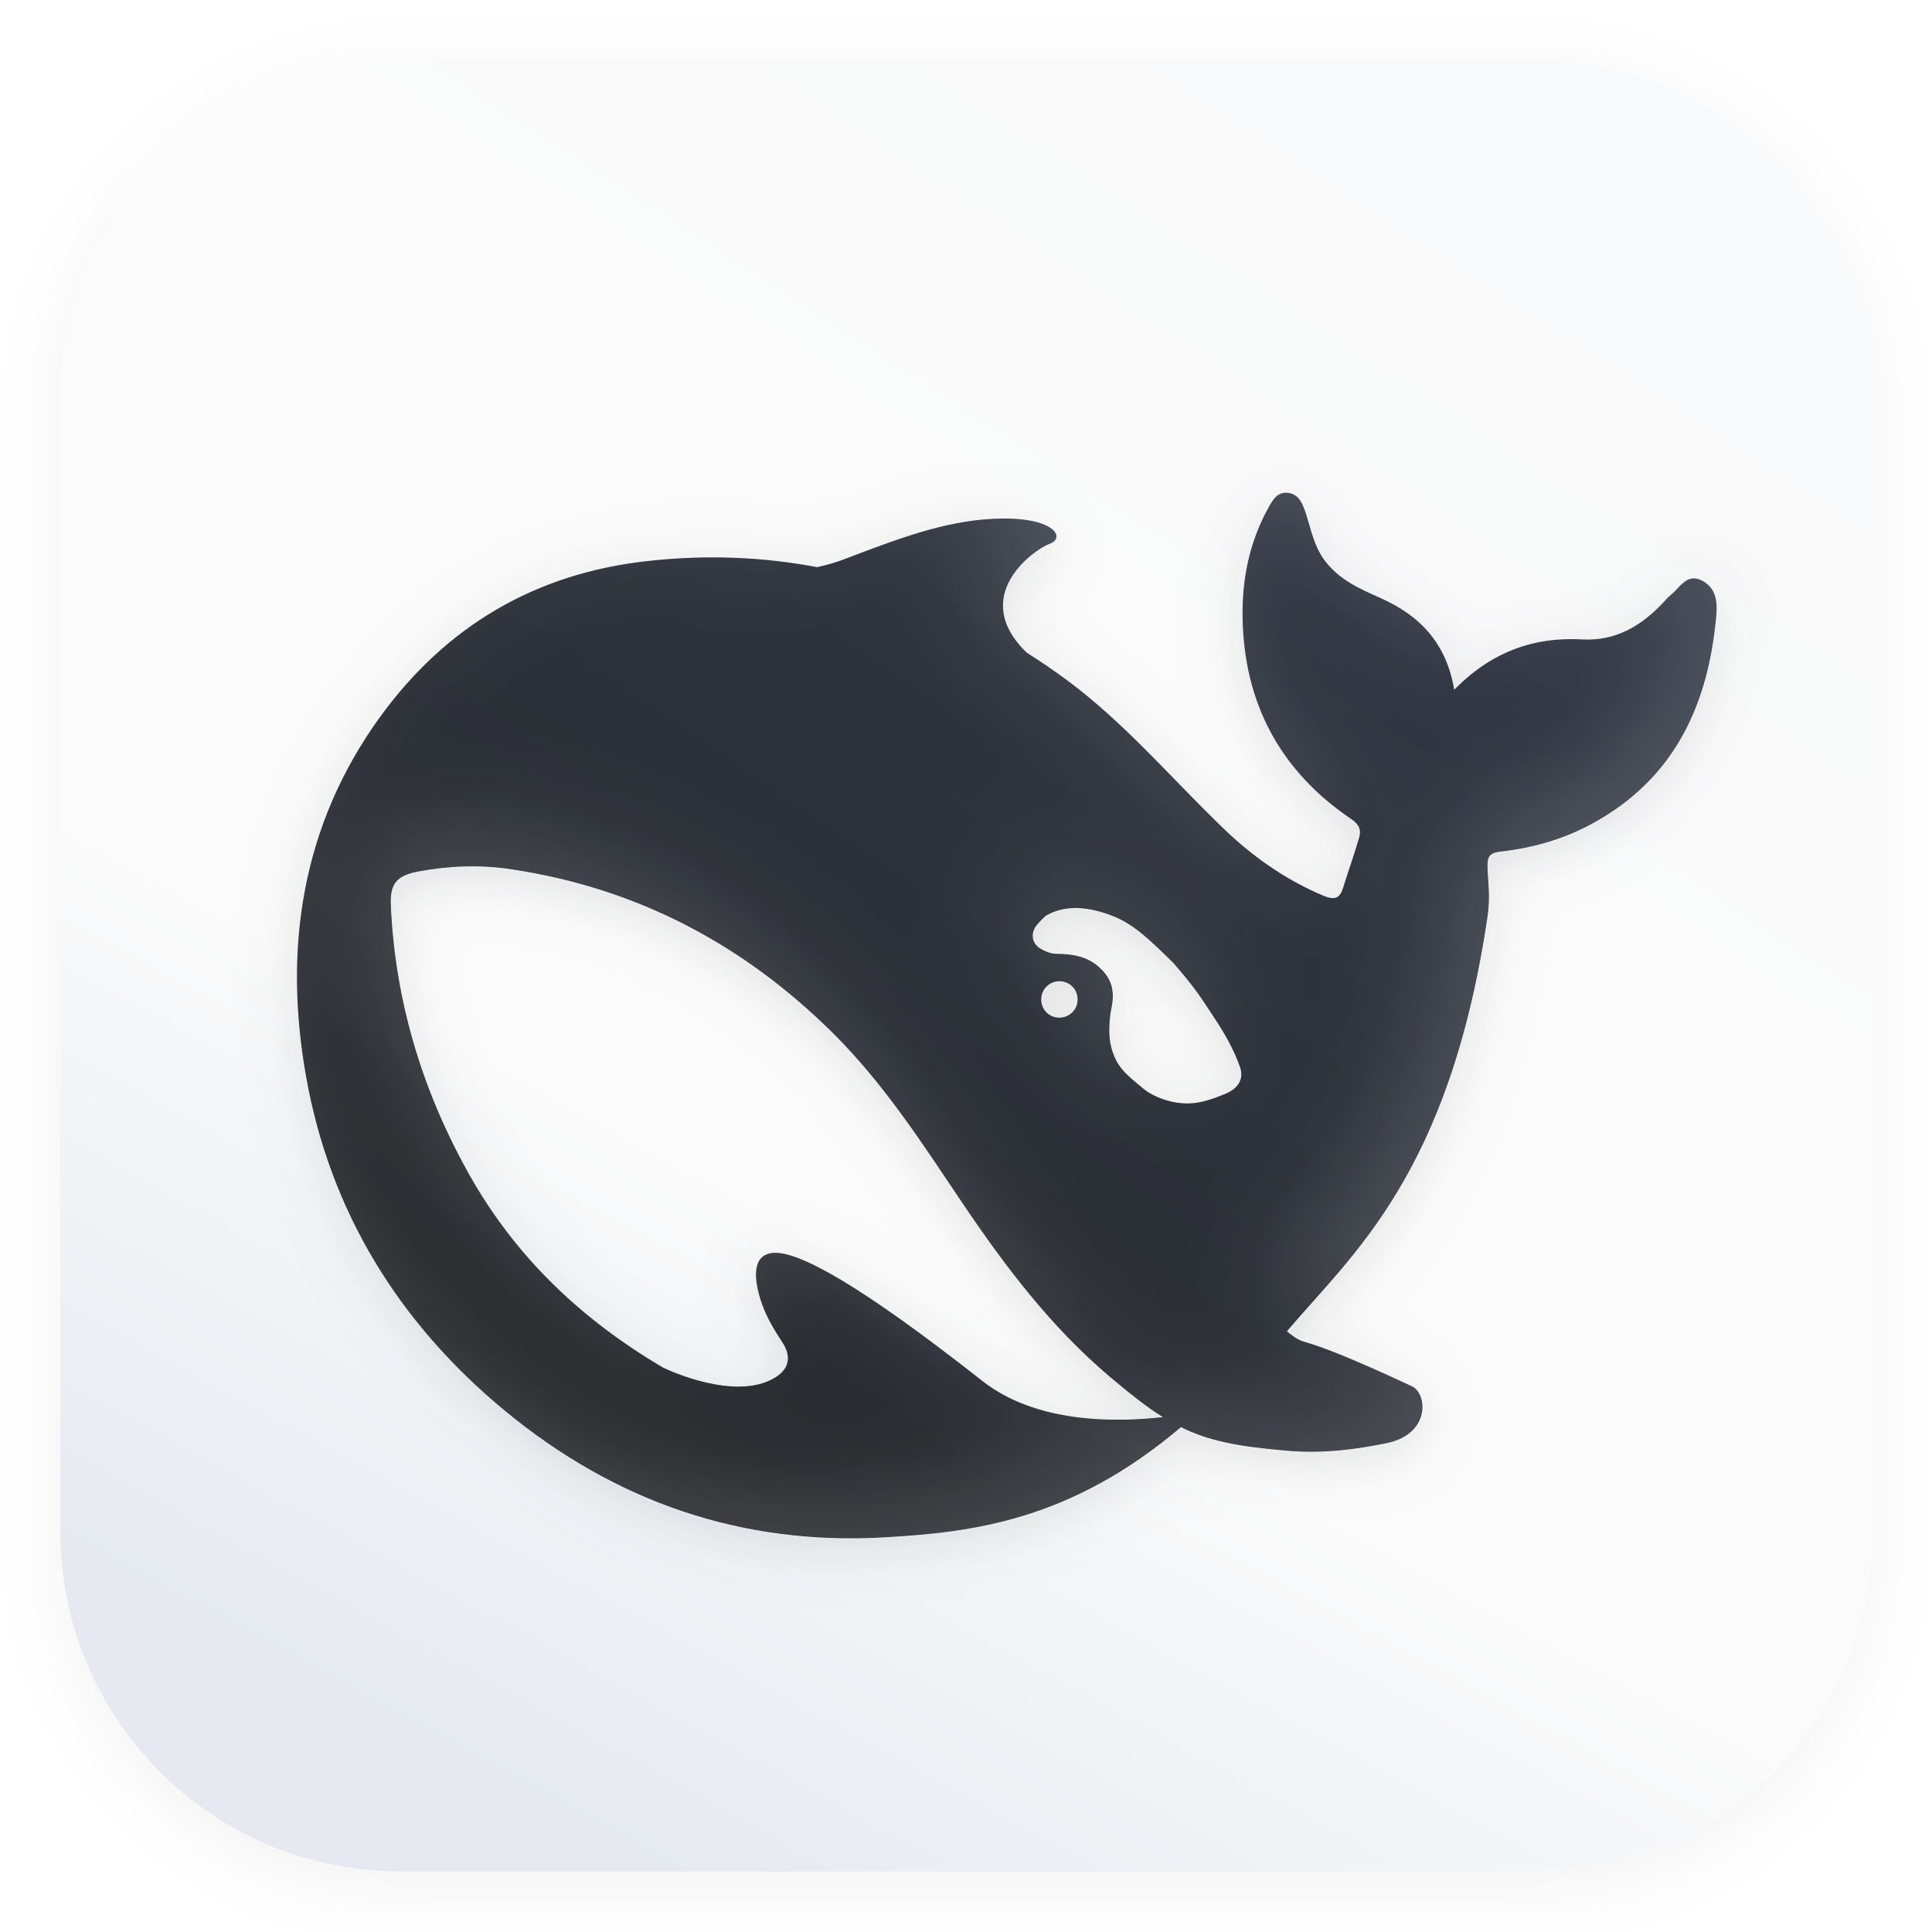
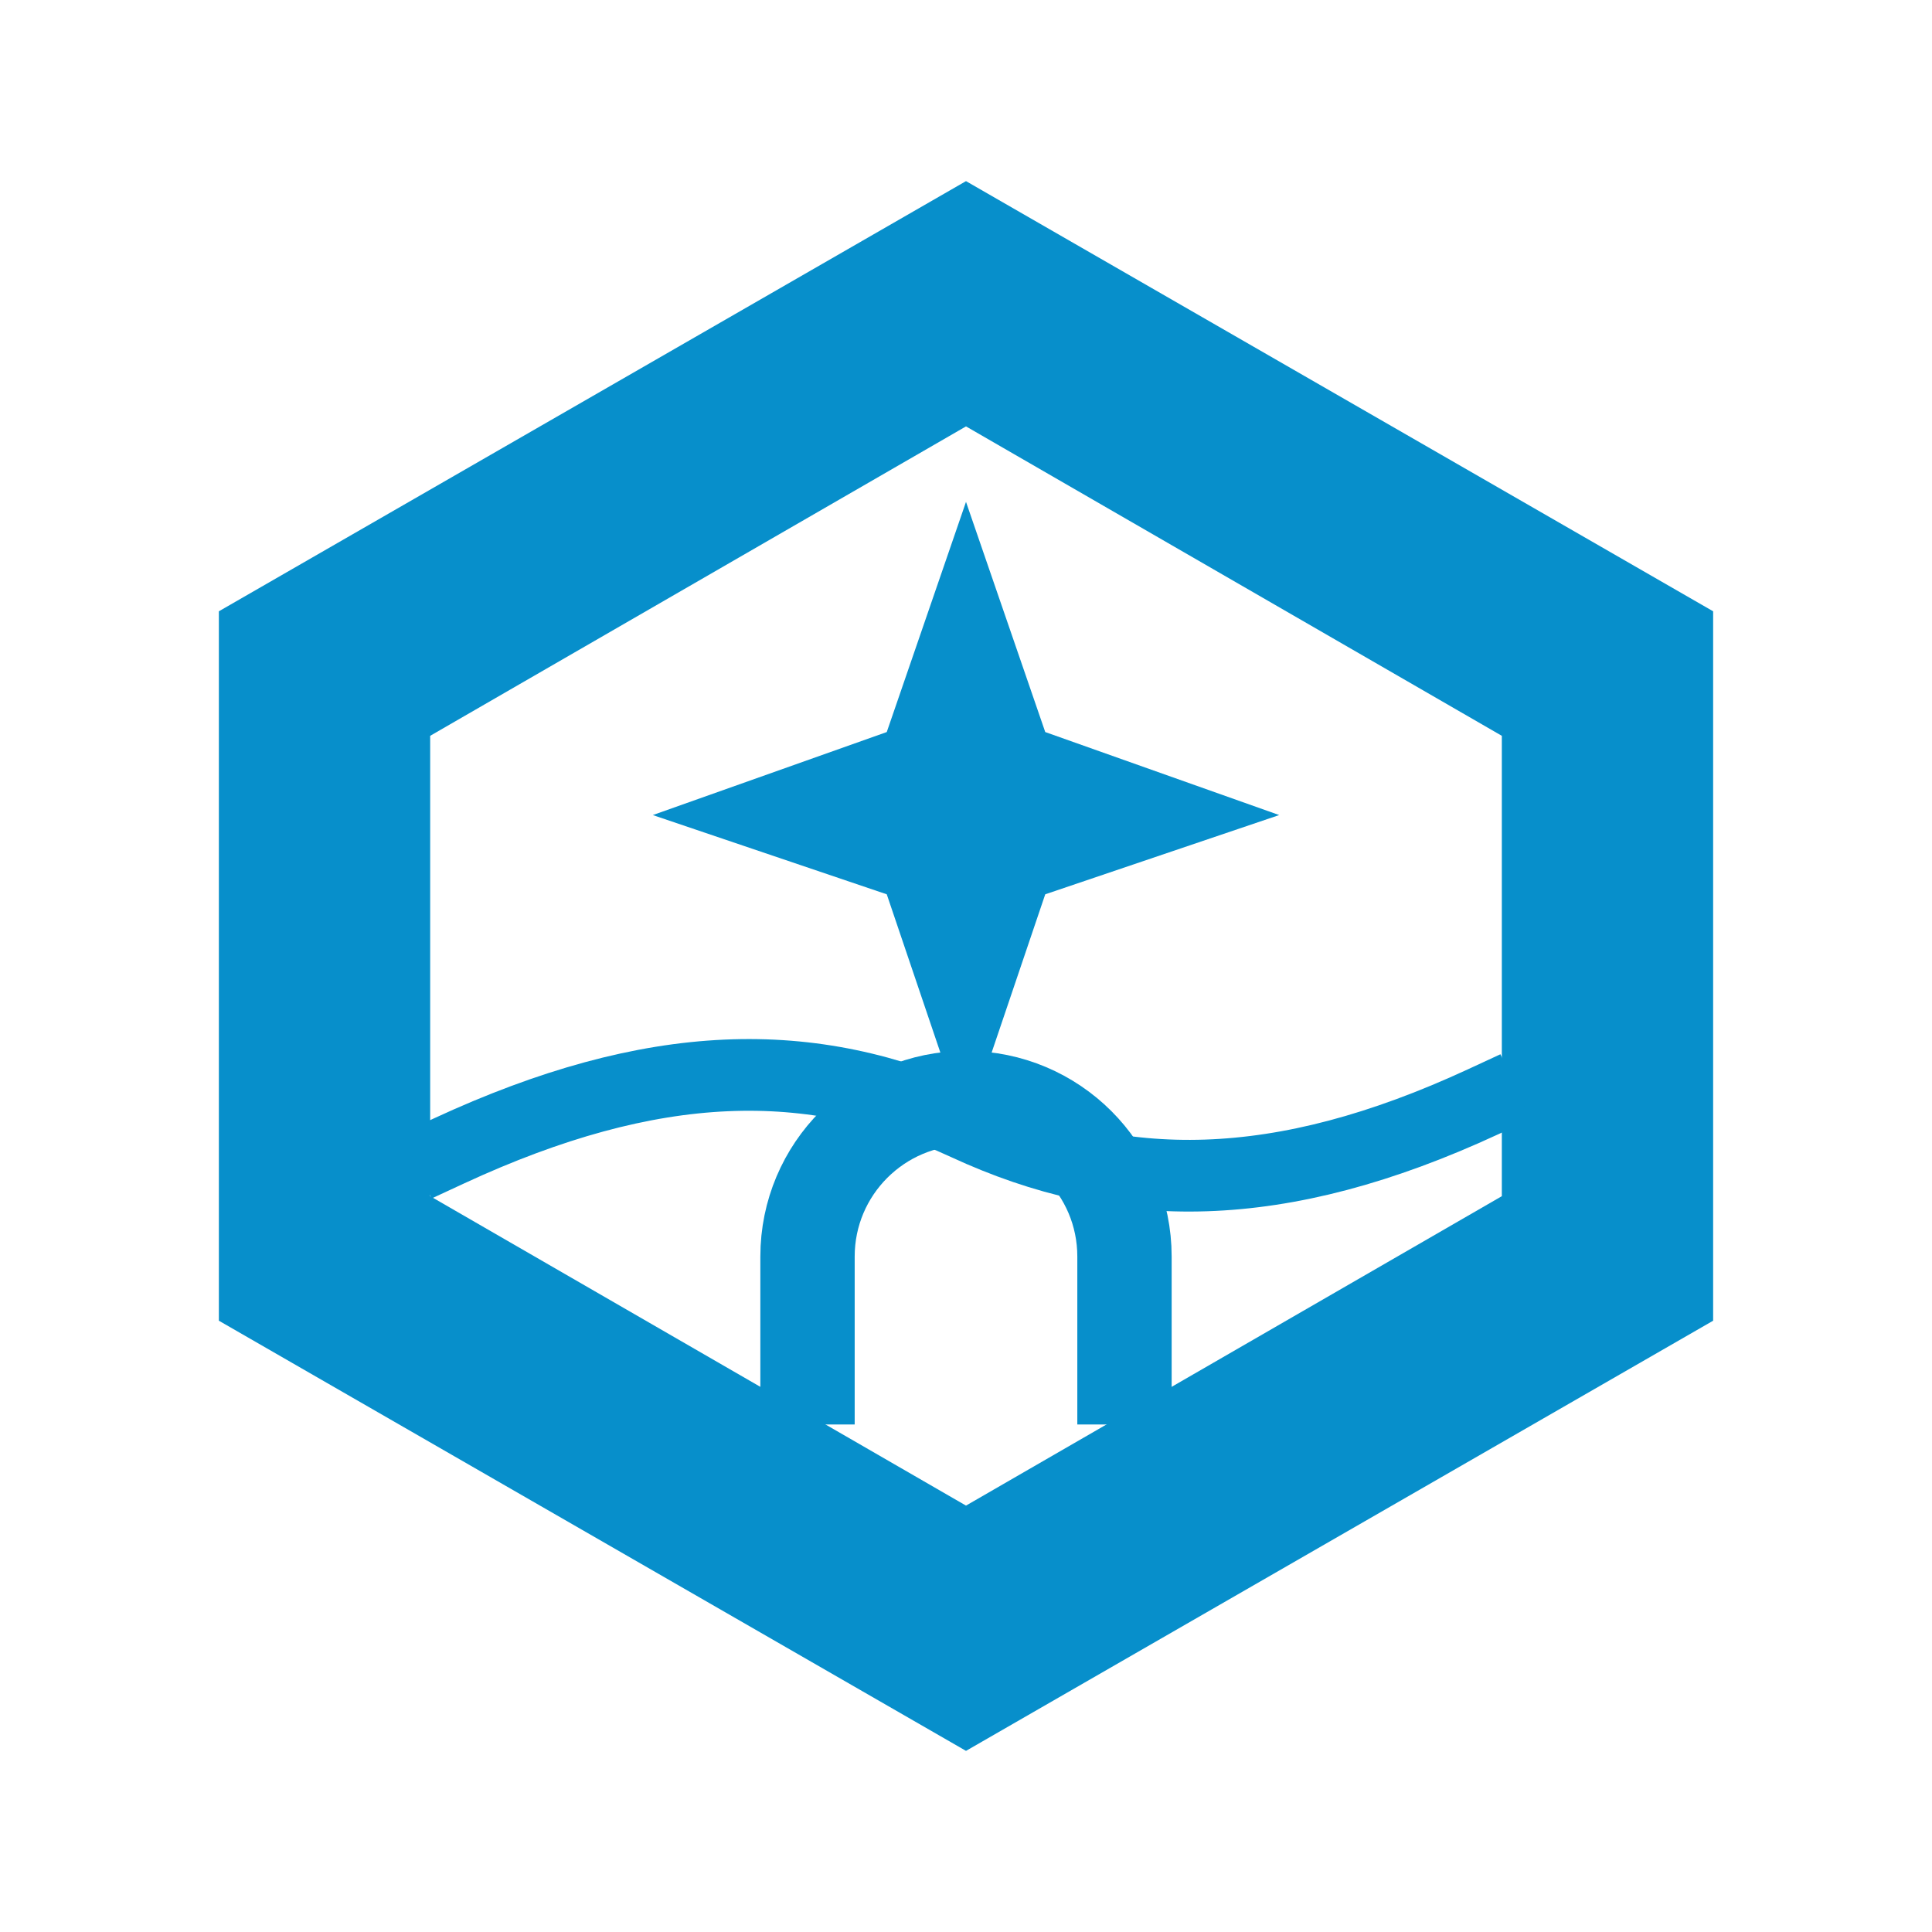
- <svg xmlns="http://www.w3.org/2000/svg" width="1024" height="1024" viewBox="0 0 1024 1024" fill="none">
-   <g transform="translate(32 32) scale(0.9375) translate(-40 -32)">
-     <g filter="url(#filter0_d_1637_371)">
-       <rect rx="192" width="1024" height="1024" transform="translate(40 32)" fill="#FBFBFB" />
-       <rect rx="192" width="1024" height="1024" transform="translate(40 32)" fill="url(#paint0_linear_1637_371)" fill-opacity="0.4" />
-       <rect rx="192" width="1024" height="1024" transform="translate(40 32)" fill="url(#paint1_linear_1637_371)" fill-opacity="0.8" />
-       <g id="tray-glyph" filter="url(#filter1_ddi_1637_371)">
-         <path d="M968.002 326.025C959.5 321.85 955.842 329.804 950.865 333.835C949.162 335.143 947.722 336.834 946.283 338.393C933.859 351.673 919.336 360.407 900.376 359.363C872.649 357.804 848.963 366.525 828.035 387.759C823.586 361.583 808.812 345.951 786.313 335.936C774.536 330.729 762.64 325.51 754.401 314.186C748.645 306.112 747.074 297.127 744.195 288.274C742.36 282.936 740.538 277.465 734.385 276.554C727.718 275.51 725.103 281.112 722.476 285.803C712.006 304.95 707.952 326.039 708.349 347.405C709.26 395.463 729.54 433.742 769.823 460.962C774.404 464.094 775.579 467.212 774.14 471.771C771.394 481.153 768.119 490.257 765.241 499.639C763.406 505.624 760.66 506.933 754.256 504.329C732.154 495.08 713.049 481.417 696.175 464.874C667.524 437.138 641.633 406.536 609.325 382.566C601.733 376.964 594.154 371.758 586.298 366.802C553.33 334.773 590.616 308.464 599.251 305.333C608.282 302.082 602.393 290.877 573.214 291.009C544.048 291.141 517.364 300.906 483.353 313.935C478.389 315.891 473.147 317.318 467.786 318.494C436.917 312.64 404.873 311.332 371.377 315.111C308.332 322.141 257.975 351.964 220.953 402.876C176.471 464.081 166.014 533.624 178.835 606.153C192.302 682.594 231.291 745.887 291.194 795.372C353.328 846.68 424.876 871.813 506.498 866.99C556.076 864.122 611.279 857.489 673.532 804.74C689.23 812.55 705.708 815.681 733.052 818.02C754.111 819.976 774.391 816.976 790.076 813.726C814.674 808.519 812.971 785.726 804.072 781.564C731.995 747.962 747.826 761.638 733.435 750.565C770.06 707.198 825.263 662.139 846.85 516.156C848.553 504.567 847.114 497.273 846.85 487.892C846.718 482.157 848.025 479.95 854.574 479.303C872.623 477.215 890.156 472.273 906.238 463.42C952.938 437.892 971.765 395.965 976.215 345.7C976.875 338.01 976.083 330.069 967.976 326.039L968.002 326.025ZM561.067 778.432C491.222 723.477 457.343 705.374 443.347 706.154C430.263 706.933 432.626 721.918 435.505 731.682C438.515 741.315 442.436 747.962 447.929 756.418C451.718 762.021 454.346 770.345 444.14 776.609C421.641 790.549 382.533 771.918 380.698 771.006C335.174 744.182 297.109 708.757 270.293 660.316C244.389 613.698 229.35 563.685 226.868 510.302C226.208 497.406 230.01 492.847 242.831 490.508C259.704 487.376 277.106 486.729 293.98 489.2C365.264 499.625 425.959 531.523 476.844 582.052C505.878 610.831 527.861 645.213 550.491 678.815C574.561 714.492 600.452 748.49 633.42 776.358C645.066 786.122 654.348 793.548 663.247 799.019C636.431 802.018 591.698 802.666 561.08 778.445L561.067 778.432ZM594.55 562.905C594.55 557.171 599.132 552.625 604.888 552.625C606.195 552.625 607.371 552.876 608.414 553.273C609.853 553.801 611.16 554.581 612.203 555.744C614.038 557.567 615.081 560.17 615.081 562.905C615.081 568.64 610.5 573.185 604.743 573.185C598.987 573.185 594.537 568.627 594.537 562.905H594.55ZM698.539 616.301C691.871 619.037 685.19 621.375 678.787 621.64C668.845 622.155 657.992 618.125 652.103 613.17C642.953 605.479 636.404 601.185 633.658 587.773C632.483 582.039 633.13 573.185 634.186 568.111C636.536 557.171 633.922 550.141 626.212 543.759C619.927 538.553 611.952 537.112 603.185 537.112C599.911 537.112 596.914 535.685 594.682 534.509C591.025 532.686 588.015 528.127 590.893 522.525C591.804 520.701 596.254 516.275 597.297 515.495C609.206 508.716 622.937 510.936 635.625 516.01C647.403 520.833 656.288 529.686 669.109 542.186C682.193 557.289 684.543 561.465 692.003 572.789C697.892 581.642 703.252 590.759 706.909 601.185C709.128 607.699 706.249 613.038 698.539 616.288V616.301Z" fill="url(#paint2_linear_1637_371)" fill-opacity="0.9" />
-       </g>
-     </g>
-   </g>
-   <defs>
-     <filter id="filter0_d_1637_371" x="-8" y="-16" width="1120" height="1120" filterUnits="userSpaceOnUse" color-interpolation-filters="sRGB">
-       <feFlood flood-opacity="0" result="BackgroundImageFix" />
-       <feColorMatrix in="SourceAlpha" type="matrix" values="0 0 0 0 0 0 0 0 0 0 0 0 0 0 0 0 0 0 127 0" result="hardAlpha" />
-       <feOffset dy="8" />
-       <feGaussianBlur stdDeviation="20" />
-       <feComposite in2="hardAlpha" operator="out" />
-       <feColorMatrix type="matrix" values="0 0 0 0 0 0 0 0 0 0 0 0 0 0 0 0 0 0 0.05 0" />
-       <feBlend mode="normal" in2="BackgroundImageFix" result="effect1_dropShadow_1637_371" />
-       <feBlend mode="normal" in="BackgroundImageFix" in2="effect1_dropShadow_1637_371" result="BackgroundImageFix" />
-       <feBlend mode="normal" in="SourceGraphic" in2="BackgroundImageFix" result="shape" />
-     </filter>
-     <filter id="filter1_ddi_1637_371" x="133.744" y="240.427" width="882.652" height="671.147" filterUnits="userSpaceOnUse" color-interpolation-filters="sRGB">
-       <feFlood flood-opacity="0" result="BackgroundImageFix" />
-       <feColorMatrix in="SourceAlpha" type="matrix" values="0 0 0 0 0 0 0 0 0 0 0 0 0 0 0 0 0 0 127 0" result="hardAlpha" />
-       <feOffset dy="4" />
-       <feGaussianBlur stdDeviation="20" />
-       <feComposite in2="hardAlpha" operator="out" />
-       <feColorMatrix type="matrix" values="0 0 0 0 0.176 0 0 0 0 0.192 0 0 0 0 0.231 0 0 0 0.08 0" />
-       <feBlend mode="normal" in2="BackgroundImageFix" result="effect1_dropShadow_1637_371" />
-       <feColorMatrix in="SourceAlpha" type="matrix" values="0 0 0 0 0 0 0 0 0 0 0 0 0 0 0 0 0 0 127 0" result="hardAlpha" />
-       <feOffset dy="8" />
-       <feGaussianBlur stdDeviation="8" />
-       <feComposite in2="hardAlpha" operator="out" />
-       <feColorMatrix type="matrix" values="0 0 0 0 0.173 0 0 0 0 0.188 0 0 0 0 0.224 0 0 0 0.04 0" />
-       <feBlend mode="normal" in2="effect1_dropShadow_1637_371" result="effect2_dropShadow_1637_371" />
-       <feBlend mode="normal" in="SourceGraphic" in2="BackgroundImageFix" result="shape" />
-       <feColorMatrix in="SourceAlpha" type="matrix" values="0 0 0 0 0 0 0 0 0 0 0 0 0 0 0 0 0 0 127 0" result="hardAlpha" />
-       <feOffset dx="-16" dy="-20" />
-       <feGaussianBlur stdDeviation="30" />
-       <feComposite in2="hardAlpha" operator="arithmetic" k2="-1" k3="1" />
-       <feColorMatrix type="matrix" values="0 0 0 0 1 0 0 0 0 1 0 0 0 0 1 0 0 0 0.15 0" />
-       <feBlend mode="normal" in2="shape" result="effect3_innerShadow_1637_371" />
-       <feBlend mode="normal" in="effect3_innerShadow_1637_371" in2="effect2_dropShadow_1637_371" result="effect3_innerShadow_1637_371" />
-     </filter>
-     <linearGradient id="paint0_linear_1637_371" x1="973.58" y1="1.59609e-05" x2="378.123" y2="917.86" gradientUnits="userSpaceOnUse">
-       <stop offset="0.142" stop-color="#D4DBE9" />
-       <stop offset="0.486" stop-color="#FBFBFB" />
-     </linearGradient>
-     <linearGradient id="paint1_linear_1637_371" x1="603.371" y1="445.063" x2="239.356" y2="1111.41" gradientUnits="userSpaceOnUse">
-       <stop offset="0.363" stop-color="#FBFBFB" />
-       <stop offset="0.83" stop-color="#E1E6EE" />
-     </linearGradient>
-     <linearGradient id="paint2_linear_1637_371" x1="849.855" y1="39.085" x2="331.636" y2="802.645" gradientUnits="userSpaceOnUse">
-       <stop offset="0.086" stop-color="#1C2434" />
-       <stop offset="1" stop-color="#0F1115" />
-     </linearGradient>
-   </defs>
+ <svg xmlns="http://www.w3.org/2000/svg" viewBox="0 0 512 512" role="img" aria-labelledby="title desc">
+   <path fill="#078FCB" fill-rule="evenodd" d="M256 48 454 162v188L256 464 58 350V162L256 48Zm0 65L114 195v122l142 82 142-82V195L256 113Z" />
+   <path fill="#078FCB" d="m256 133 21 61 62 22-62 21-21 62-21-62-62-21 62-22z" />
+   <path d="M119 305c54-25 96-26 137-7s83 19 137-6" fill="none" stroke="#078FCB" stroke-width="19" stroke-linecap="square" />
+   <path d="M214 365v-32a42 42 0 0 1 84 0v32" fill="none" stroke="#078FCB" stroke-width="25" stroke-linecap="square" />
</svg>
